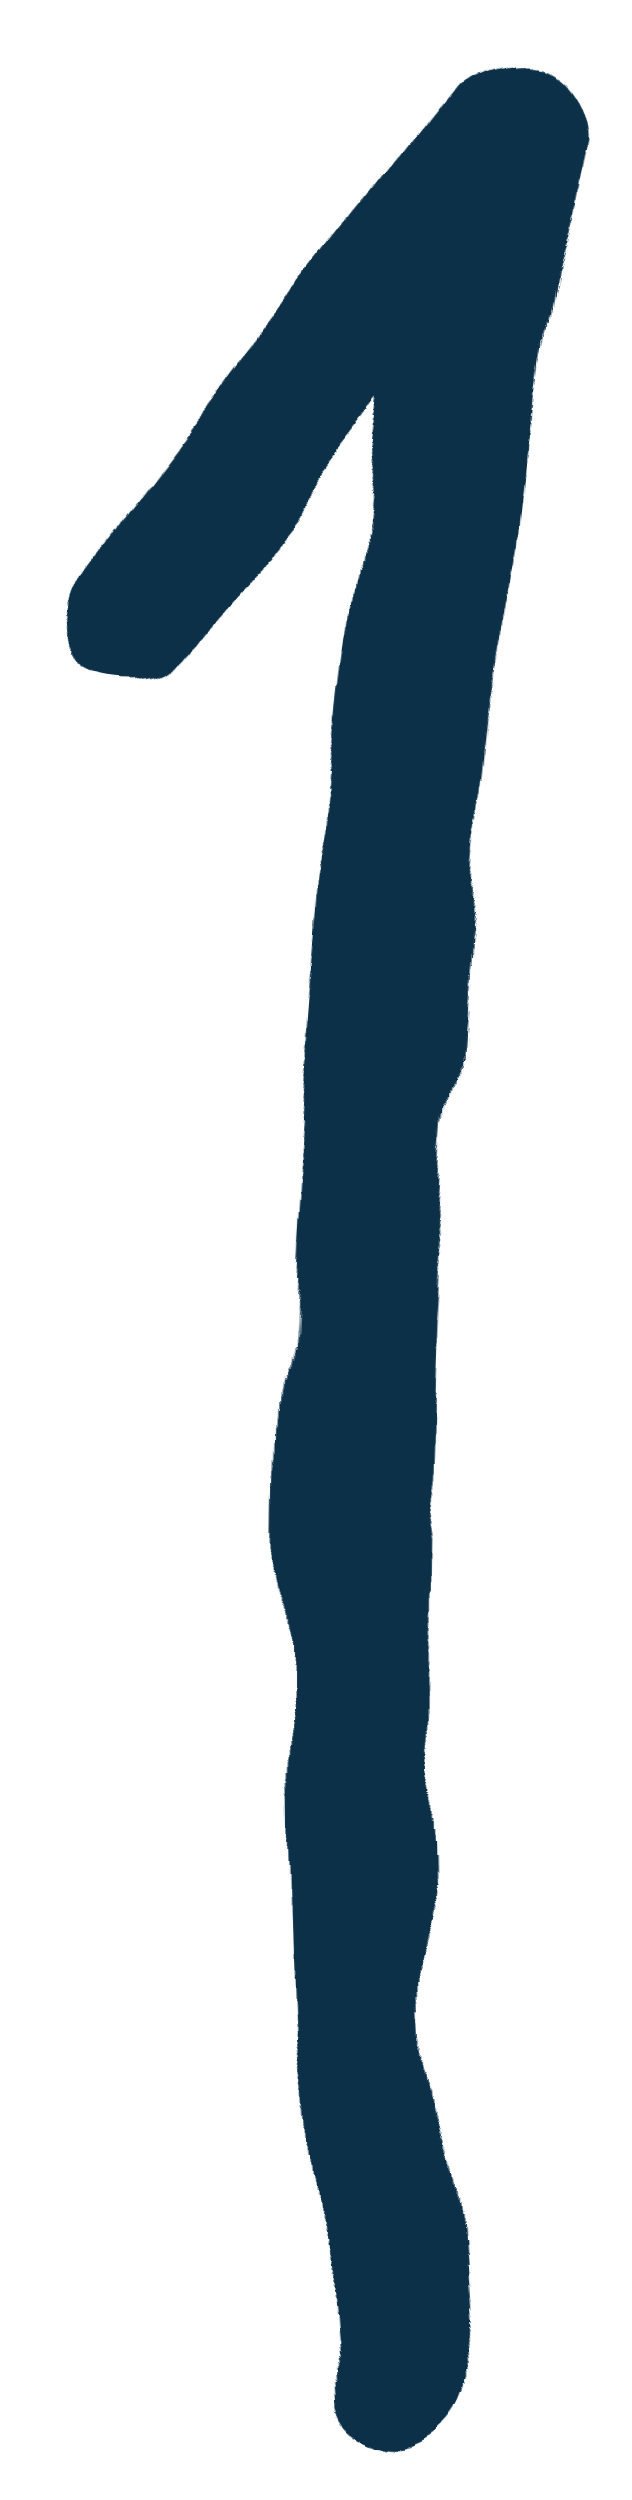
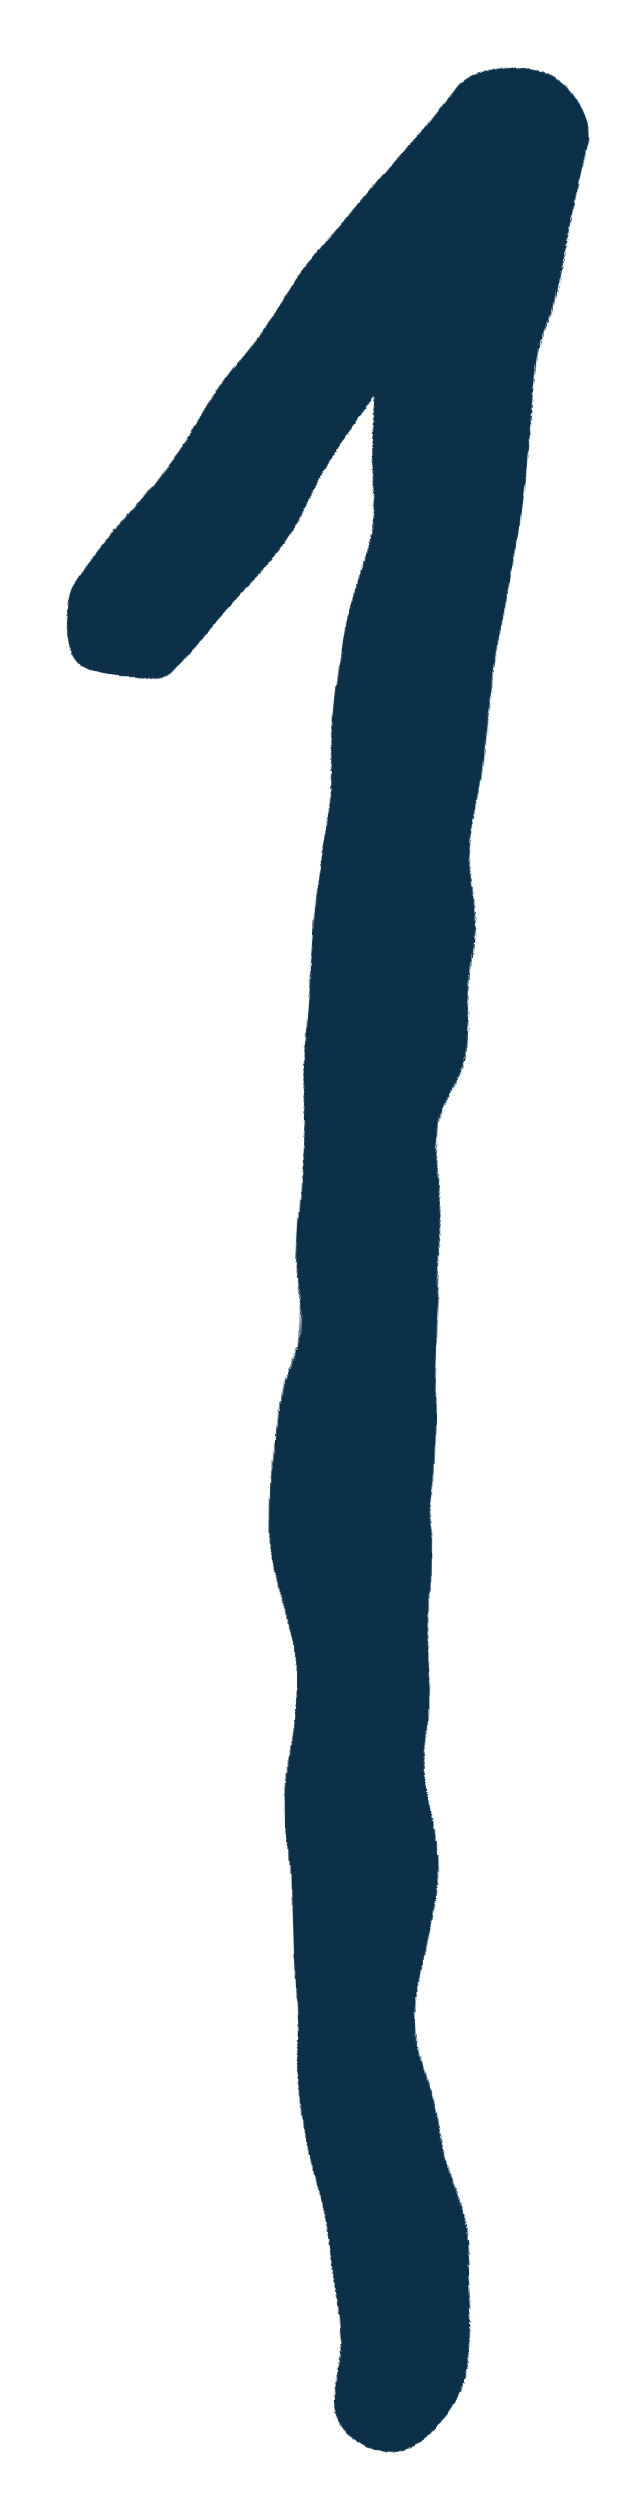
- <svg xmlns="http://www.w3.org/2000/svg" width="46" height="182" viewBox="0 0 46 182" fill="none">
-   <g filter="url(#filter0_g_1556_383)">
-     <path d="M23.517 174.295C19.187 125.115 21.327 77.715 27.887 28.495L11.947 48.485C10.917 49.775 6.487 49.475 5.287 48.265C4.087 47.055 3.457 43.545 4.607 42.035L32.507 5.675C33.457 4.445 36.627 3.675 38.007 4.135C39.847 4.745 41.527 7.545 41.067 10.165C31.477 64.135 28.897 118.255 33.217 172.955C33.417 175.475 30.867 177.395 29.037 177.755C27.517 178.055 23.757 177.155 23.507 174.305L23.517 174.295Z" fill="#0B3048" />
+ <svg xmlns="http://www.w3.org/2000/svg" width="46" height="182" fill="none" viewBox="0 0 46 182">
+   <g filter="url(#a)">
+     <path fill="#0b3048" d="M23.52 174.3c-4.33-49.19-2.2-96.59 4.37-145.8L11.95 48.47c-1.03 1.3-5.46 1-6.66-.22-1.2-1.2-1.83-4.72-.68-6.23L32.5 5.67c.95-1.23 4.12-2 5.5-1.54 1.84.61 3.52 3.41 3.06 6.03a638 638 0 0 0-7.85 162.8c.2 2.51-2.35 4.44-4.18 4.8-1.52.3-5.28-.6-5.53-3.45z" />
  </g>
  <defs>
-     <filter id="filter0_g_1556_383" x="0" y="0" width="45.144" height="181.81" filterUnits="userSpaceOnUse" color-interpolation-filters="sRGB">
+     <filter id="a" width="45.14" height="181.81" x="0" y="0" color-interpolation-filters="sRGB" filterUnits="userSpaceOnUse">
      <feFlood flood-opacity="0" result="BackgroundImageFix" />
-       <feBlend mode="normal" in="SourceGraphic" in2="BackgroundImageFix" result="shape" />
-       <feTurbulence type="fractalNoise" baseFrequency="0.032 0.032" numOctaves="3" seed="640" />
-       <feDisplacementMap in="shape" scale="8" xChannelSelector="R" yChannelSelector="G" result="displacedImage" width="100%" height="100%" />
+       <feBlend in="SourceGraphic" in2="BackgroundImageFix" result="shape" />
+       <feTurbulence baseFrequency="0.032 0.032" numOctaves="3" seed="640" type="fractalNoise" />
+       <feDisplacementMap width="100%" height="100%" in="shape" result="displacedImage" scale="8" xChannelSelector="R" yChannelSelector="G" />
      <feMerge result="effect1_texture_1556_383">
        <feMergeNode in="displacedImage" />
      </feMerge>
    </filter>
  </defs>
</svg>
